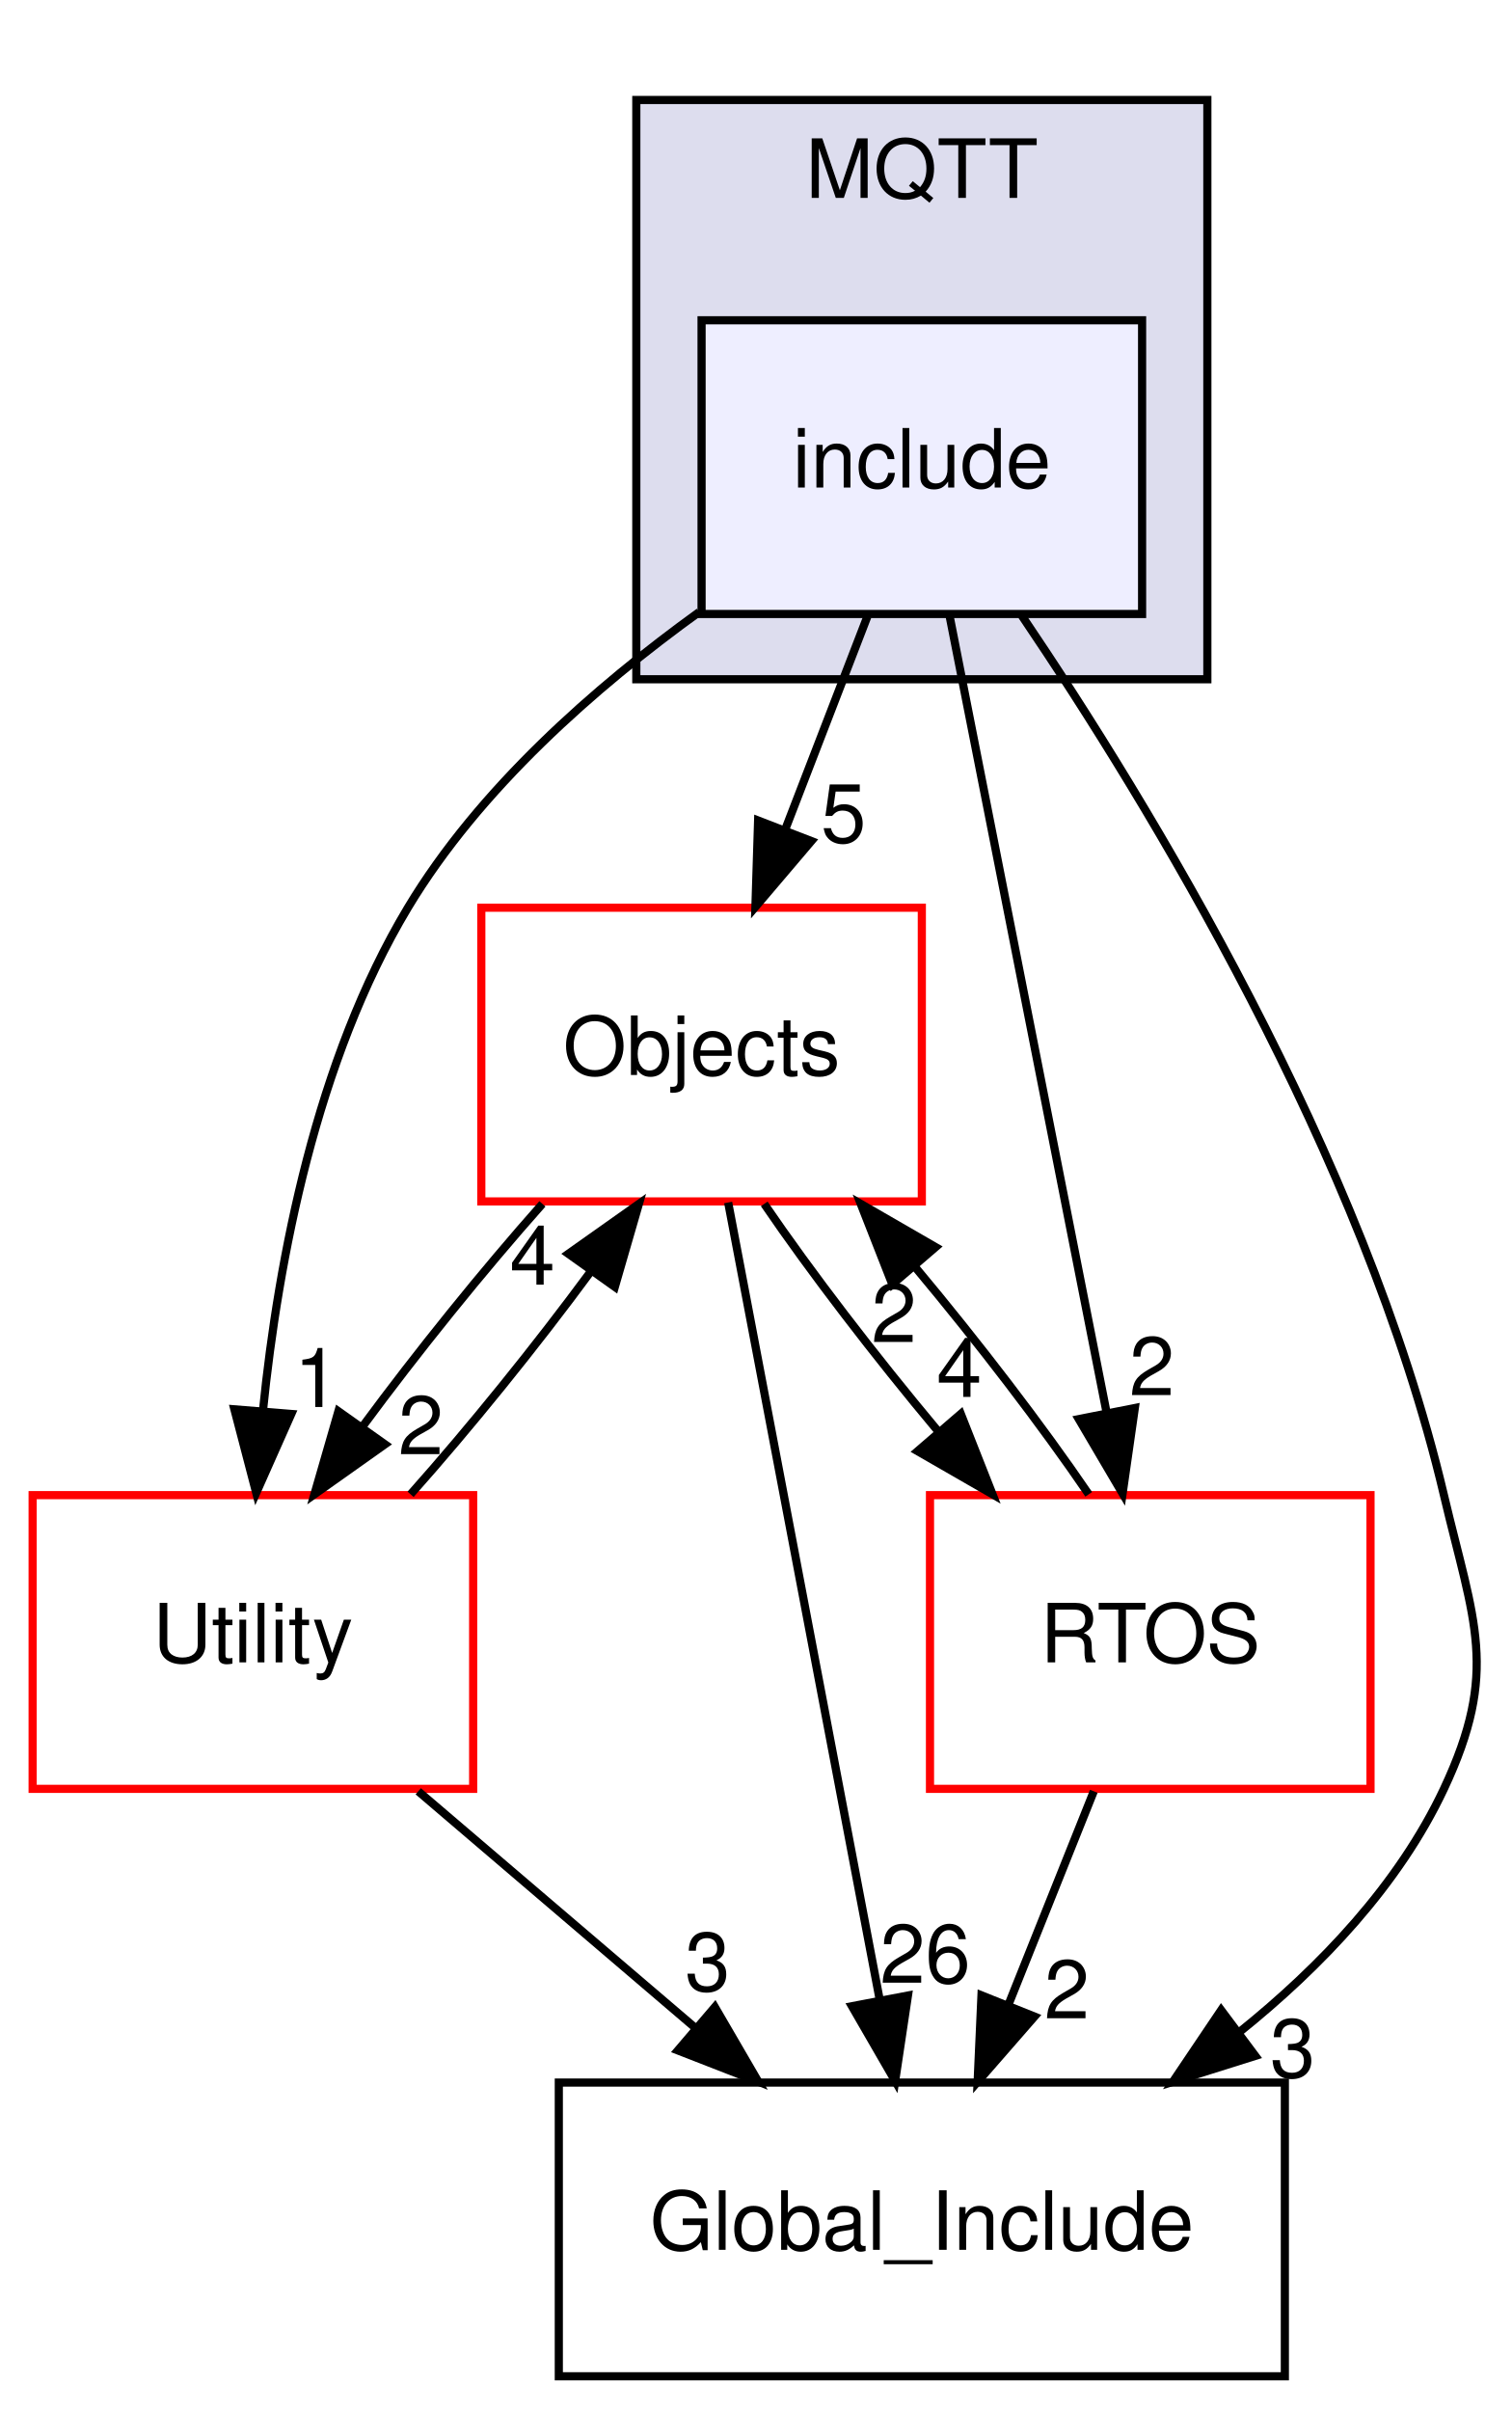
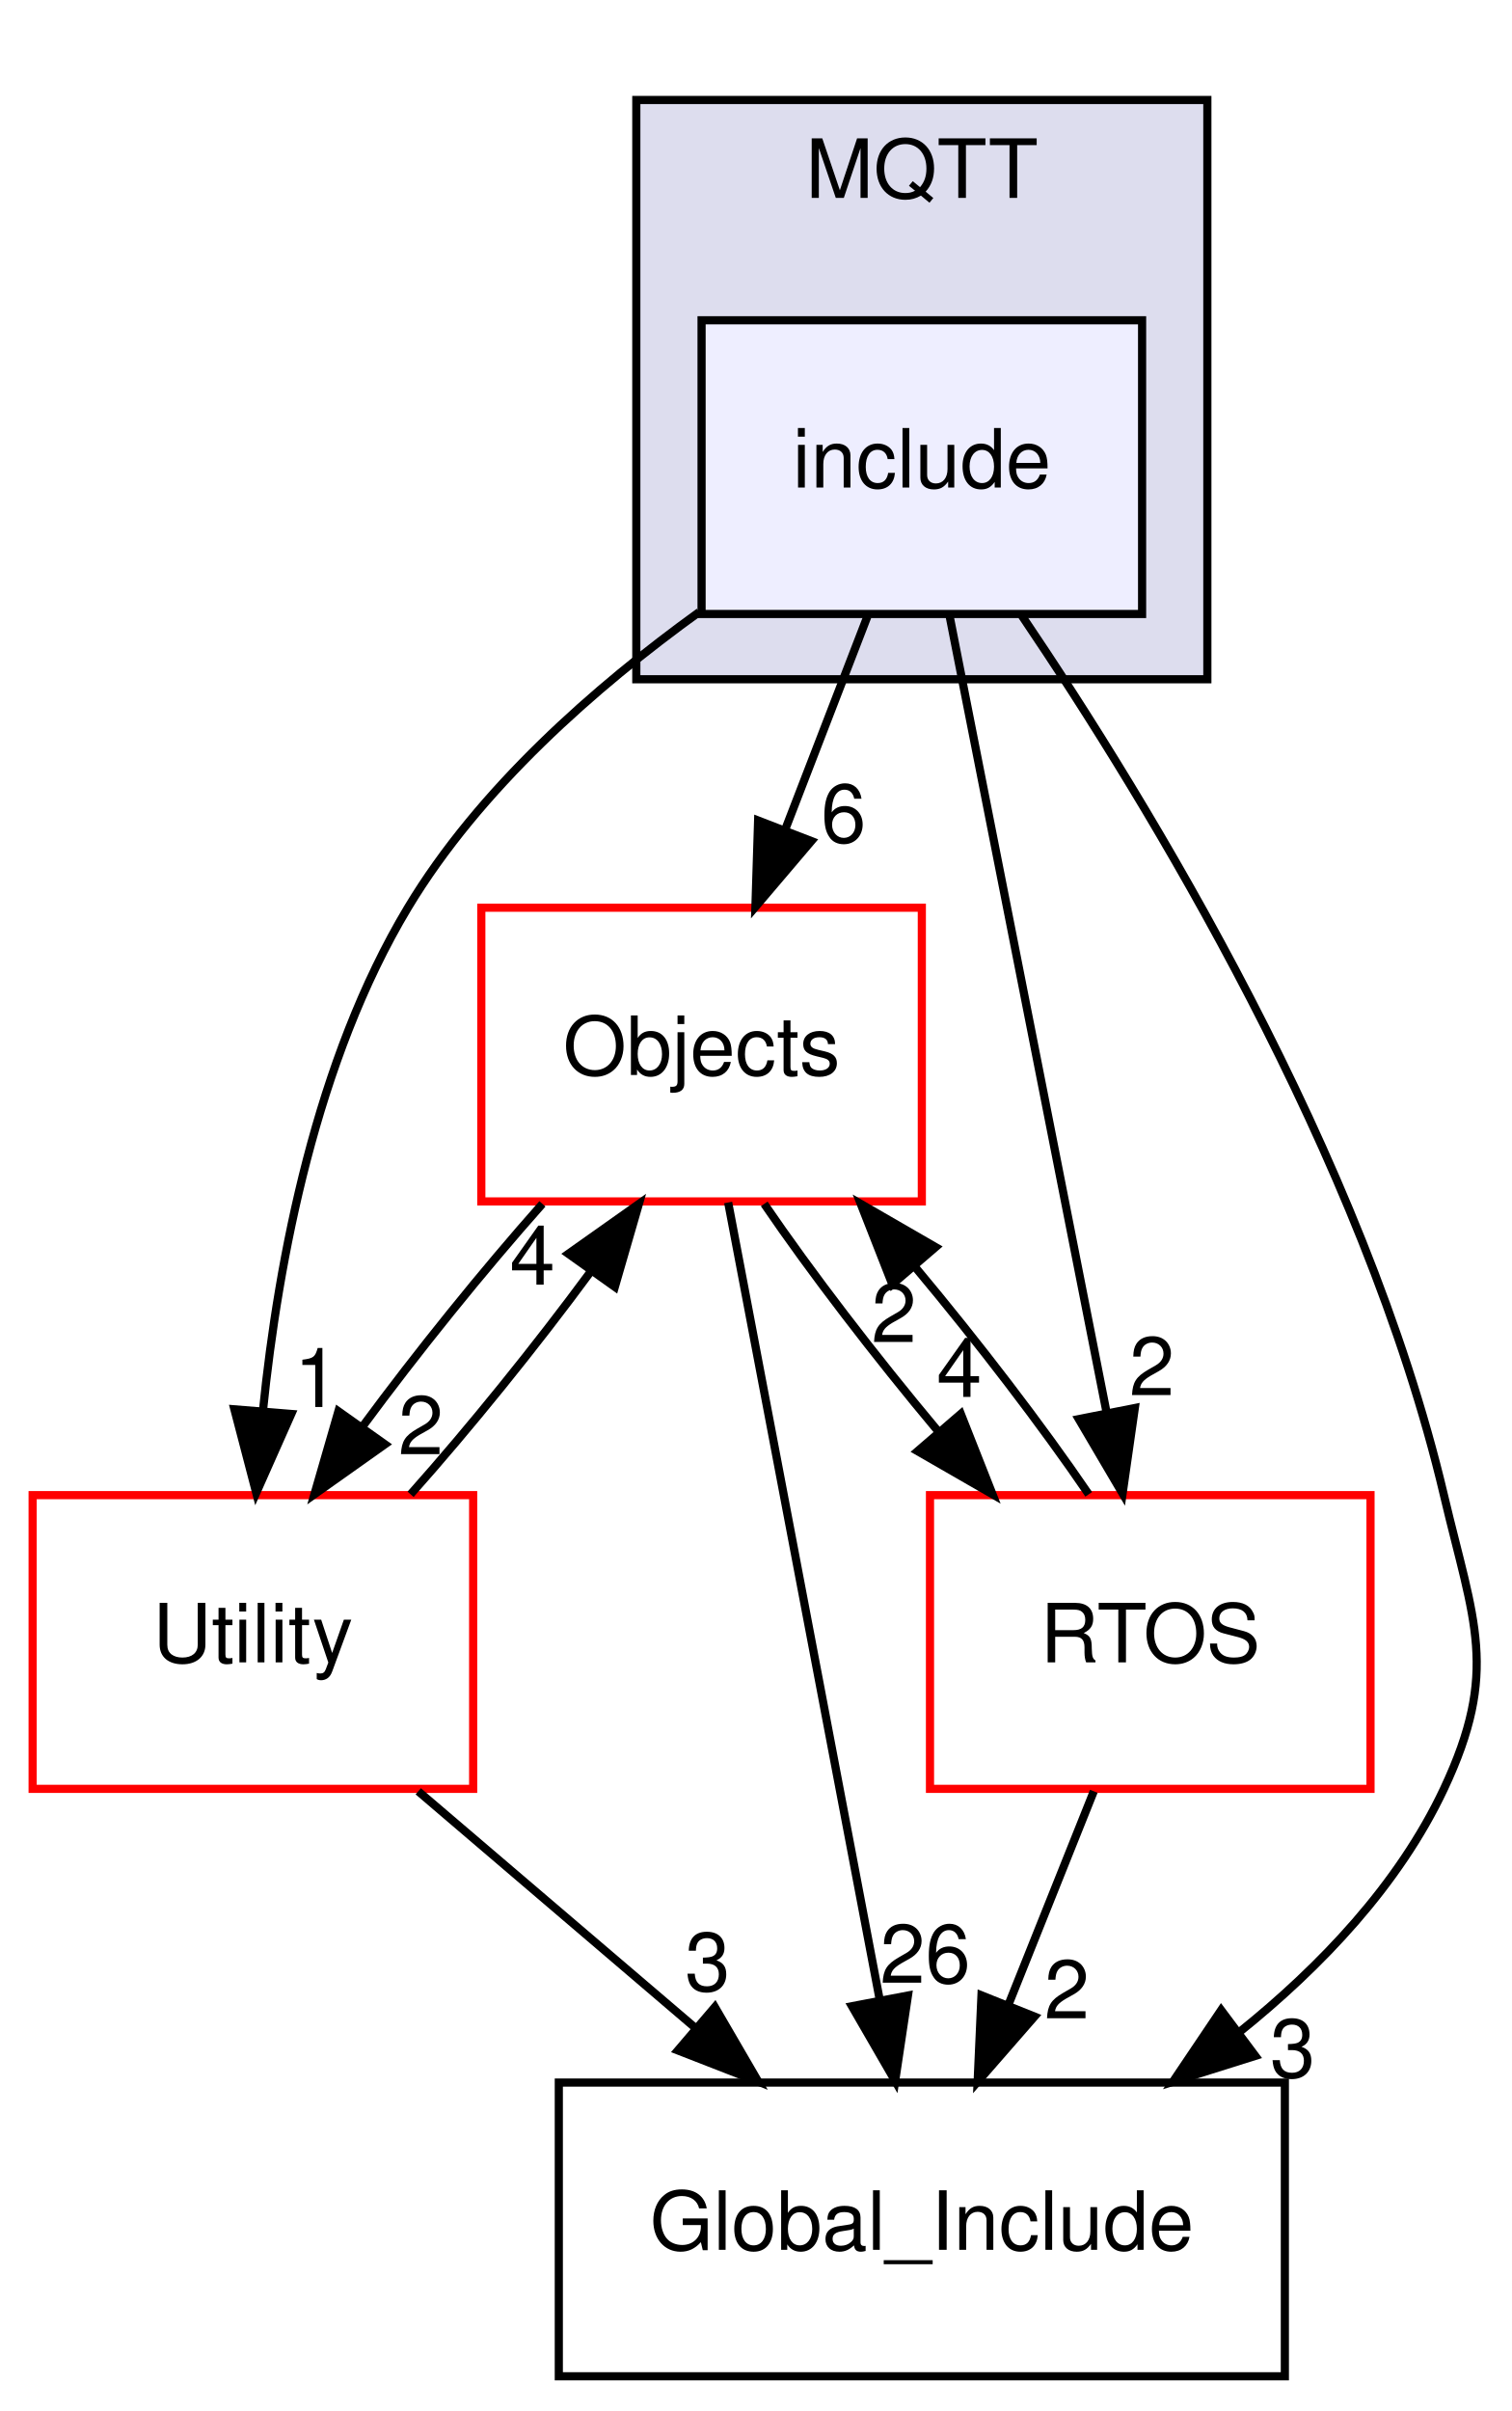
<svg xmlns="http://www.w3.org/2000/svg" xmlns:xlink="http://www.w3.org/1999/xlink" width="185pt" height="295pt" viewBox="0.00 0.00 185.32 295.00">
  <g id="graph0" class="graph" transform="scale(1 1) rotate(0) translate(4 291)">
    <g id="clust1" class="cluster">
      <g id="a_clust1">
        <a xlink:href="dir_35a184c389584e1c62c684744f705848.html" target="_top" xlink:title="MQTT">
          <polygon fill="#ddddee" stroke="black" points="74,-208 74,-279 144,-279 144,-208 74,-208" />
          <text text-anchor="middle" x="109" y="-267" font-family="Helvetica,sans-Serif" font-size="10.00">MQTT</text>
        </a>
      </g>
    </g>
    <g id="node1" class="node">
      <g id="a_node1">
        <a xlink:href="dir_c23a63509c07f239461d127dc591e4f0.html" target="_top" xlink:title="include">
          <polygon fill="#eeeeff" stroke="black" points="136,-252 82,-252 82,-216 136,-216 136,-252" />
          <text text-anchor="middle" x="109" y="-231.5" font-family="Helvetica,sans-Serif" font-size="10.00">include</text>
        </a>
      </g>
    </g>
    <g id="node2" class="node">
      <g id="a_node2">
        <a xlink:href="dir_a4226c5615a06a31e6344f5f3fd917e1.html" target="_top" xlink:title="Objects">
          <polygon fill="none" stroke="red" points="109,-180 55,-180 55,-144 109,-144 109,-180" />
          <text text-anchor="middle" x="82" y="-159.5" font-family="Helvetica,sans-Serif" font-size="10.00">Objects</text>
        </a>
      </g>
    </g>
    <g id="edge4" class="edge">
      <path fill="none" stroke="black" d="M102.33,-215.7C99.29,-207.81 95.62,-198.3 92.24,-189.55" />
      <polygon fill="black" stroke="black" points="95.46,-188.17 88.6,-180.1 88.93,-190.69 95.46,-188.17" />
      <g id="a_edge4-headlabel">
-         <a xlink:href="dir_000229_000016.html" target="_top" xlink:title="5">
-           <text text-anchor="middle" x="99.4" y="-188.01" font-family="Helvetica,sans-Serif" font-size="10.00">5</text>
+         <a xlink:href="dir_000229_000016.html" target="_top" xlink:title="6">
+           <text text-anchor="middle" x="99.4" y="-188.01" font-family="Helvetica,sans-Serif" font-size="10.00">6</text>
        </a>
      </g>
    </g>
    <g id="node3" class="node">
      <g id="a_node3">
        <a xlink:href="dir_c2cd4762e89f989d55fa2b0634ddfc81.html" target="_top" xlink:title="Utility">
          <polygon fill="none" stroke="red" points="54,-108 0,-108 0,-72 54,-72 54,-108" />
          <text text-anchor="middle" x="27" y="-87.5" font-family="Helvetica,sans-Serif" font-size="10.00">Utility</text>
        </a>
      </g>
    </g>
    <g id="edge5" class="edge">
      <path fill="none" stroke="black" d="M81.71,-216.24C68.99,-207.06 54.76,-194.58 46,-180 34.78,-161.32 30.13,-136.93 28.24,-118.41" />
      <polygon fill="black" stroke="black" points="31.71,-117.95 27.41,-108.27 24.73,-118.52 31.71,-117.95" />
      <g id="a_edge5-headlabel">
        <a xlink:href="dir_000229_000081.html" target="_top" xlink:title="1">
          <text text-anchor="middle" x="34.83" y="-118.8" font-family="Helvetica,sans-Serif" font-size="10.00">1</text>
        </a>
      </g>
    </g>
    <g id="node4" class="node">
      <g id="a_node4">
        <a xlink:href="dir_1a5504e72c2ab618c124e6472b08d26c.html" target="_top" xlink:title="Global_Include">
          <polygon fill="none" stroke="black" points="153.5,-36 64.5,-36 64.5,0 153.5,0 153.5,-36" />
          <text text-anchor="middle" x="109" y="-15.5" font-family="Helvetica,sans-Serif" font-size="10.00">Global_Include</text>
        </a>
      </g>
    </g>
    <g id="edge6" class="edge">
      <path fill="none" stroke="black" d="M121.22,-215.85C136.89,-192.69 163.2,-149.52 173,-108 176.68,-92.43 179.81,-86.48 173,-72 167.48,-60.26 157.93,-50.22 147.88,-42.15" />
      <polygon fill="black" stroke="black" points="149.88,-39.27 139.77,-36.09 145.69,-44.88 149.88,-39.27" />
      <g id="a_edge6-headlabel">
        <a xlink:href="dir_000229_000141.html" target="_top" xlink:title="3">
          <text text-anchor="middle" x="154.46" y="-36.65" font-family="Helvetica,sans-Serif" font-size="10.00">3</text>
        </a>
      </g>
    </g>
    <g id="node5" class="node">
      <g id="a_node5">
        <a xlink:href="dir_6a49a4a01df89ea000e629175e7db917.html" target="_top" xlink:title="RTOS">
          <polygon fill="none" stroke="red" points="164,-108 110,-108 110,-72 164,-72 164,-108" />
          <text text-anchor="middle" x="137" y="-87.5" font-family="Helvetica,sans-Serif" font-size="10.00">RTOS</text>
        </a>
      </g>
    </g>
    <g id="edge7" class="edge">
      <path fill="none" stroke="black" d="M112.38,-215.87C117.17,-191.56 125.99,-146.82 131.67,-118.01" />
      <polygon fill="black" stroke="black" points="135.11,-118.68 133.61,-108.19 128.24,-117.32 135.11,-118.68" />
      <g id="a_edge7-headlabel">
        <a xlink:href="dir_000229_000066.html" target="_top" xlink:title="2">
          <text text-anchor="middle" x="137.2" y="-120.25" font-family="Helvetica,sans-Serif" font-size="10.00">2</text>
        </a>
      </g>
    </g>
    <g id="edge1" class="edge">
      <path fill="none" stroke="black" d="M62.49,-143.7C55.18,-135.47 47.13,-125.48 40.45,-116.42" />
      <polygon fill="black" stroke="black" points="43.19,-114.23 34.54,-108.1 37.48,-118.28 43.19,-114.23" />
      <g id="a_edge1-headlabel">
        <a xlink:href="dir_000016_000081.html" target="_top" xlink:title="2">
          <text text-anchor="middle" x="47.59" y="-113.01" font-family="Helvetica,sans-Serif" font-size="10.00">2</text>
        </a>
      </g>
    </g>
    <g id="edge2" class="edge">
      <path fill="none" stroke="black" d="M85.26,-143.87C89.86,-119.67 98.31,-75.21 103.79,-46.39" />
      <polygon fill="black" stroke="black" points="107.3,-46.67 105.73,-36.19 100.43,-45.36 107.3,-46.67" />
      <g id="a_edge2-headlabel">
        <a xlink:href="dir_000016_000141.html" target="_top" xlink:title="26">
          <text text-anchor="middle" x="109.42" y="-48.23" font-family="Helvetica,sans-Serif" font-size="10.00">26</text>
        </a>
      </g>
    </g>
    <g id="edge3" class="edge">
      <path fill="none" stroke="black" d="M89.68,-143.7C95.41,-135.3 103.26,-125.07 110.97,-115.86" />
      <polygon fill="black" stroke="black" points="113.78,-117.96 117.67,-108.1 108.48,-113.39 113.78,-117.96" />
      <g id="a_edge3-headlabel">
        <a xlink:href="dir_000016_000066.html" target="_top" xlink:title="4">
          <text text-anchor="middle" x="113.59" y="-120.04" font-family="Helvetica,sans-Serif" font-size="10.00">4</text>
        </a>
      </g>
    </g>
    <g id="edge8" class="edge">
      <path fill="none" stroke="black" d="M46.33,-108.1C53.63,-116.3 61.69,-126.28 68.38,-135.36" />
      <polygon fill="black" stroke="black" points="65.67,-137.58 74.32,-143.7 71.37,-133.52 65.67,-137.58" />
      <g id="a_edge8-headlabel">
        <a xlink:href="dir_000081_000016.html" target="_top" xlink:title="4">
          <text text-anchor="middle" x="61.27" y="-133.8" font-family="Helvetica,sans-Serif" font-size="10.00">4</text>
        </a>
      </g>
    </g>
    <g id="edge9" class="edge">
      <path fill="none" stroke="black" d="M47.27,-71.7C57.5,-62.97 70.06,-52.24 81.18,-42.75" />
      <polygon fill="black" stroke="black" points="83.63,-45.26 88.96,-36.1 79.09,-39.94 83.63,-45.26" />
      <g id="a_edge9-headlabel">
        <a xlink:href="dir_000081_000141.html" target="_top" xlink:title="3">
          <text text-anchor="middle" x="82.74" y="-47.25" font-family="Helvetica,sans-Serif" font-size="10.00">3</text>
        </a>
      </g>
    </g>
    <g id="edge10" class="edge">
      <path fill="none" stroke="black" d="M129.46,-108.1C123.76,-116.47 115.93,-126.69 108.21,-135.92" />
      <polygon fill="black" stroke="black" points="105.38,-133.84 101.51,-143.7 110.69,-138.4 105.38,-133.84" />
      <g id="a_edge10-headlabel">
        <a xlink:href="dir_000066_000016.html" target="_top" xlink:title="2">
          <text text-anchor="middle" x="105.58" y="-126.76" font-family="Helvetica,sans-Serif" font-size="10.00">2</text>
        </a>
      </g>
    </g>
    <g id="edge11" class="edge">
      <path fill="none" stroke="black" d="M130.08,-71.7C126.93,-63.81 123.12,-54.3 119.62,-45.55" />
      <polygon fill="black" stroke="black" points="122.81,-44.09 115.84,-36.1 116.31,-46.69 122.81,-44.09" />
      <g id="a_edge11-headlabel">
        <a xlink:href="dir_000066_000141.html" target="_top" xlink:title="2">
          <text text-anchor="middle" x="126.78" y="-43.87" font-family="Helvetica,sans-Serif" font-size="10.00">2</text>
        </a>
      </g>
    </g>
  </g>
</svg>
